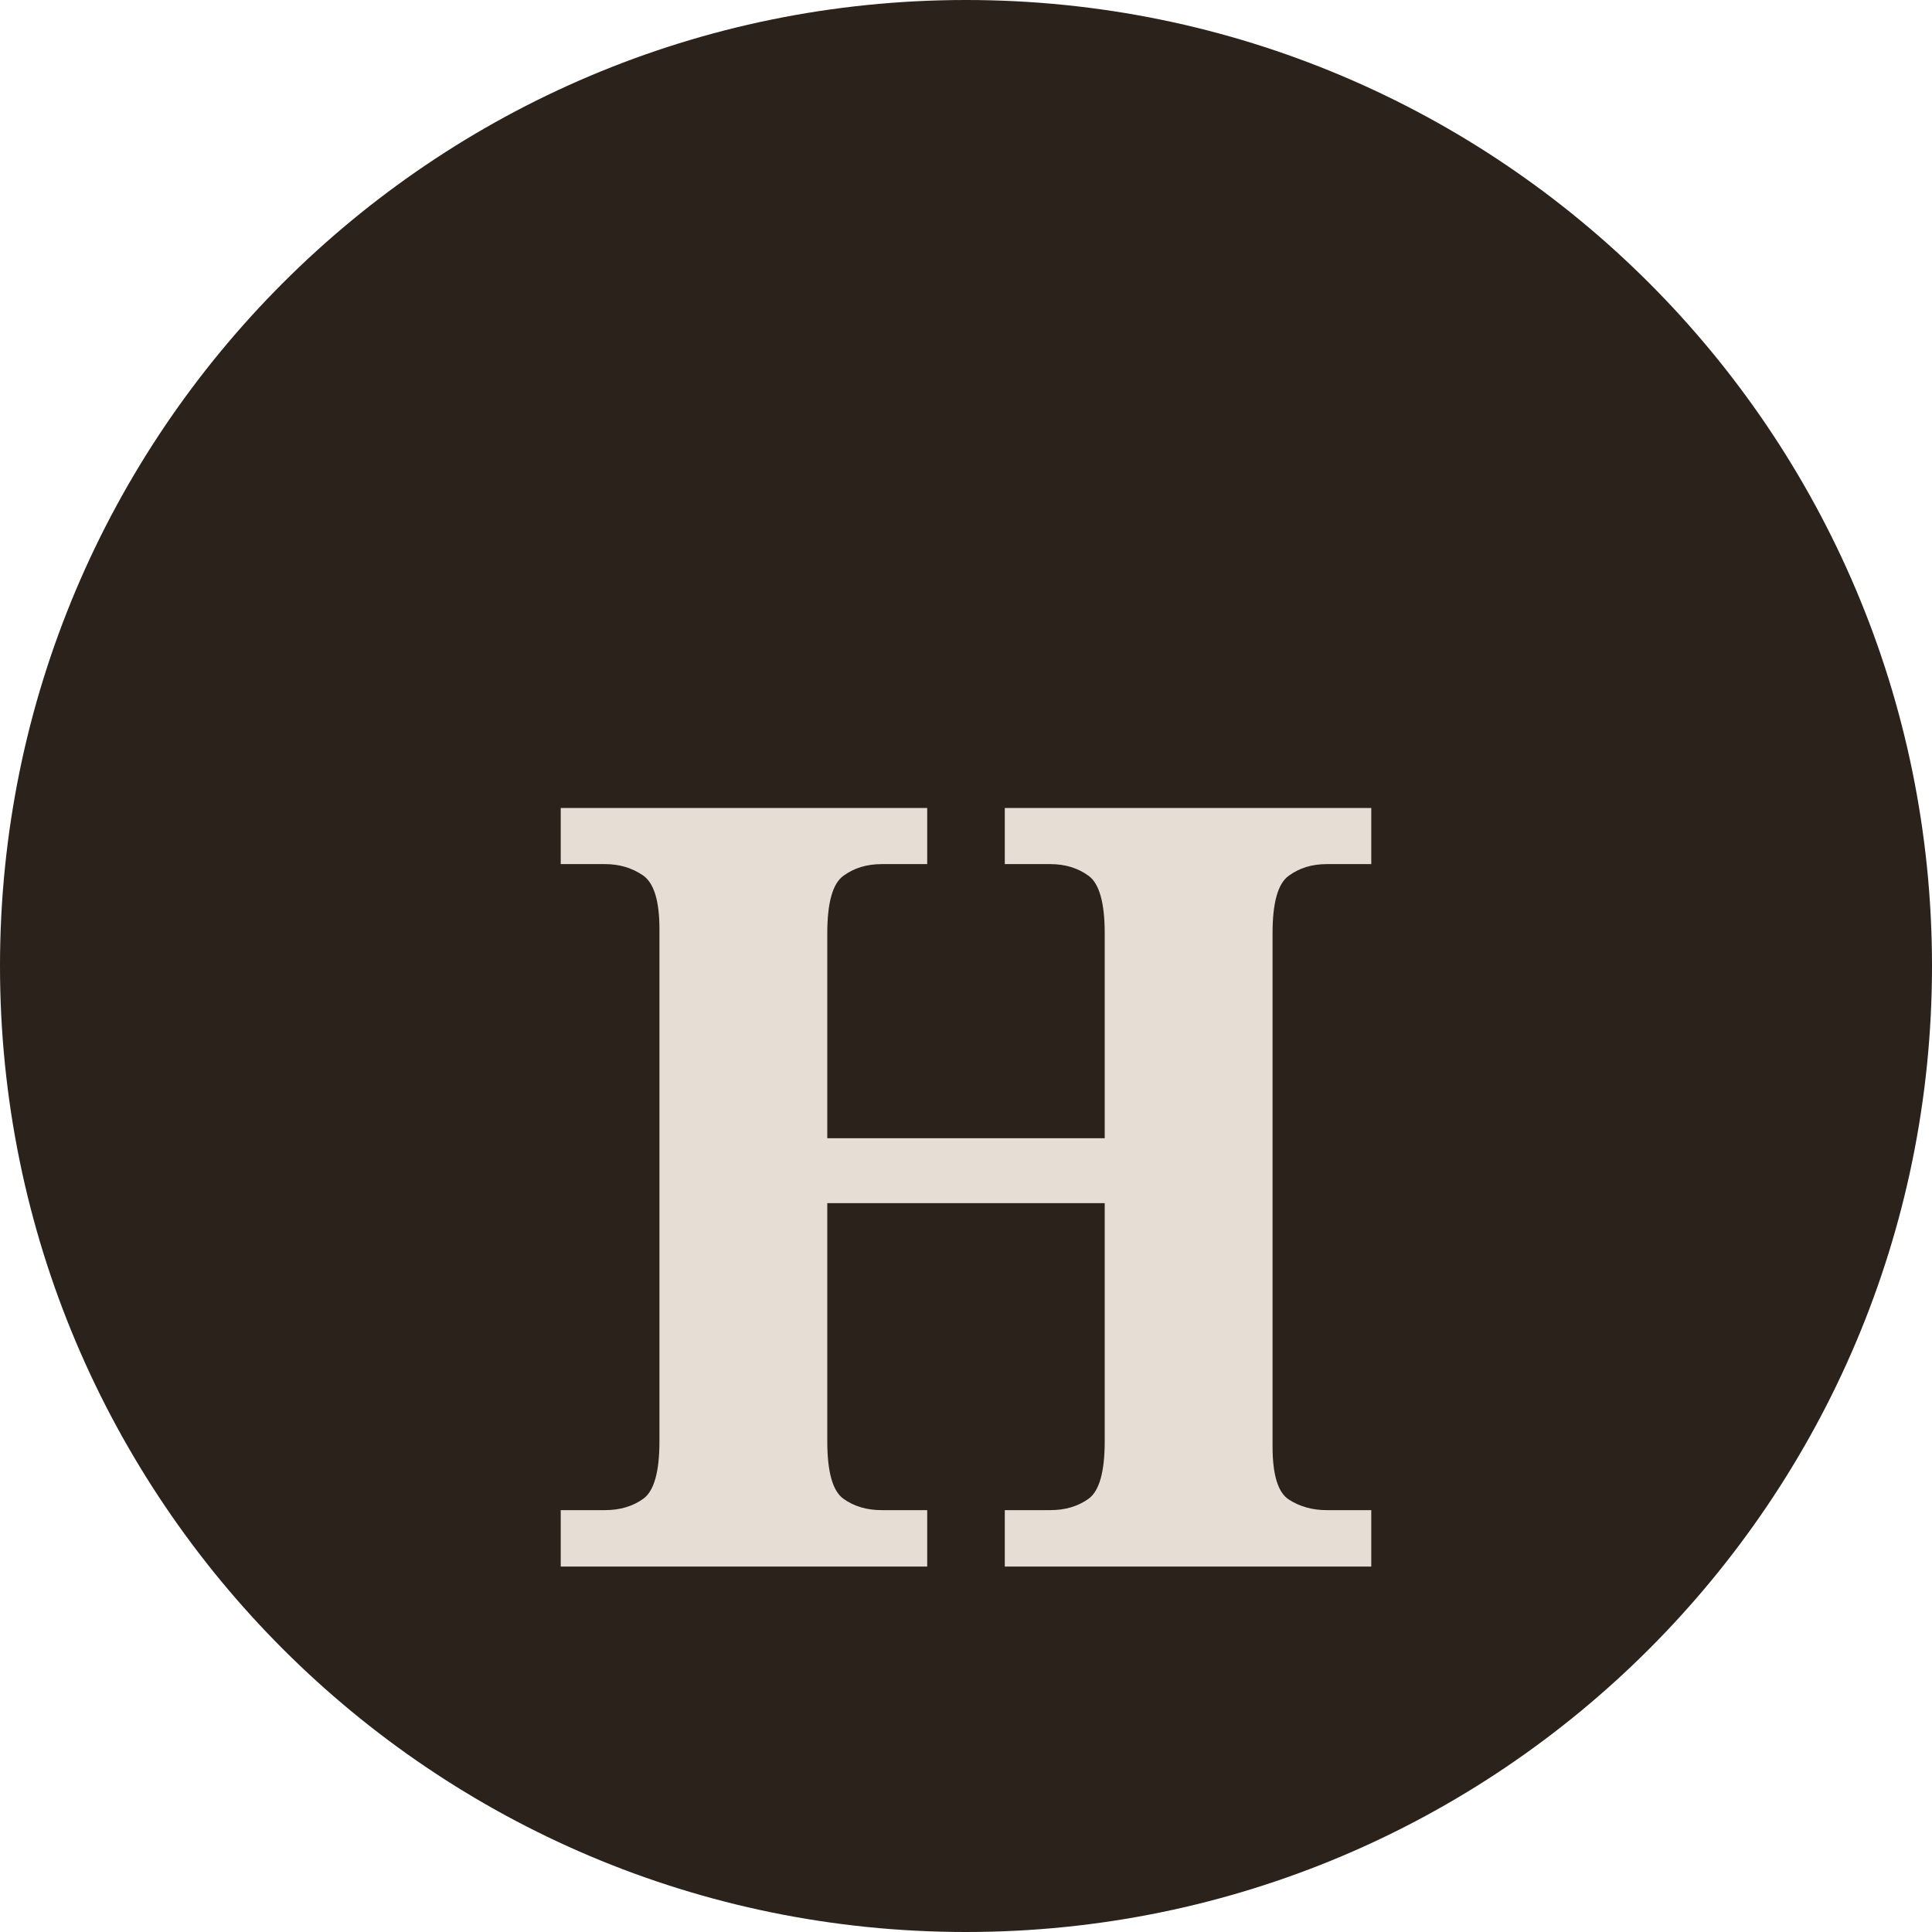
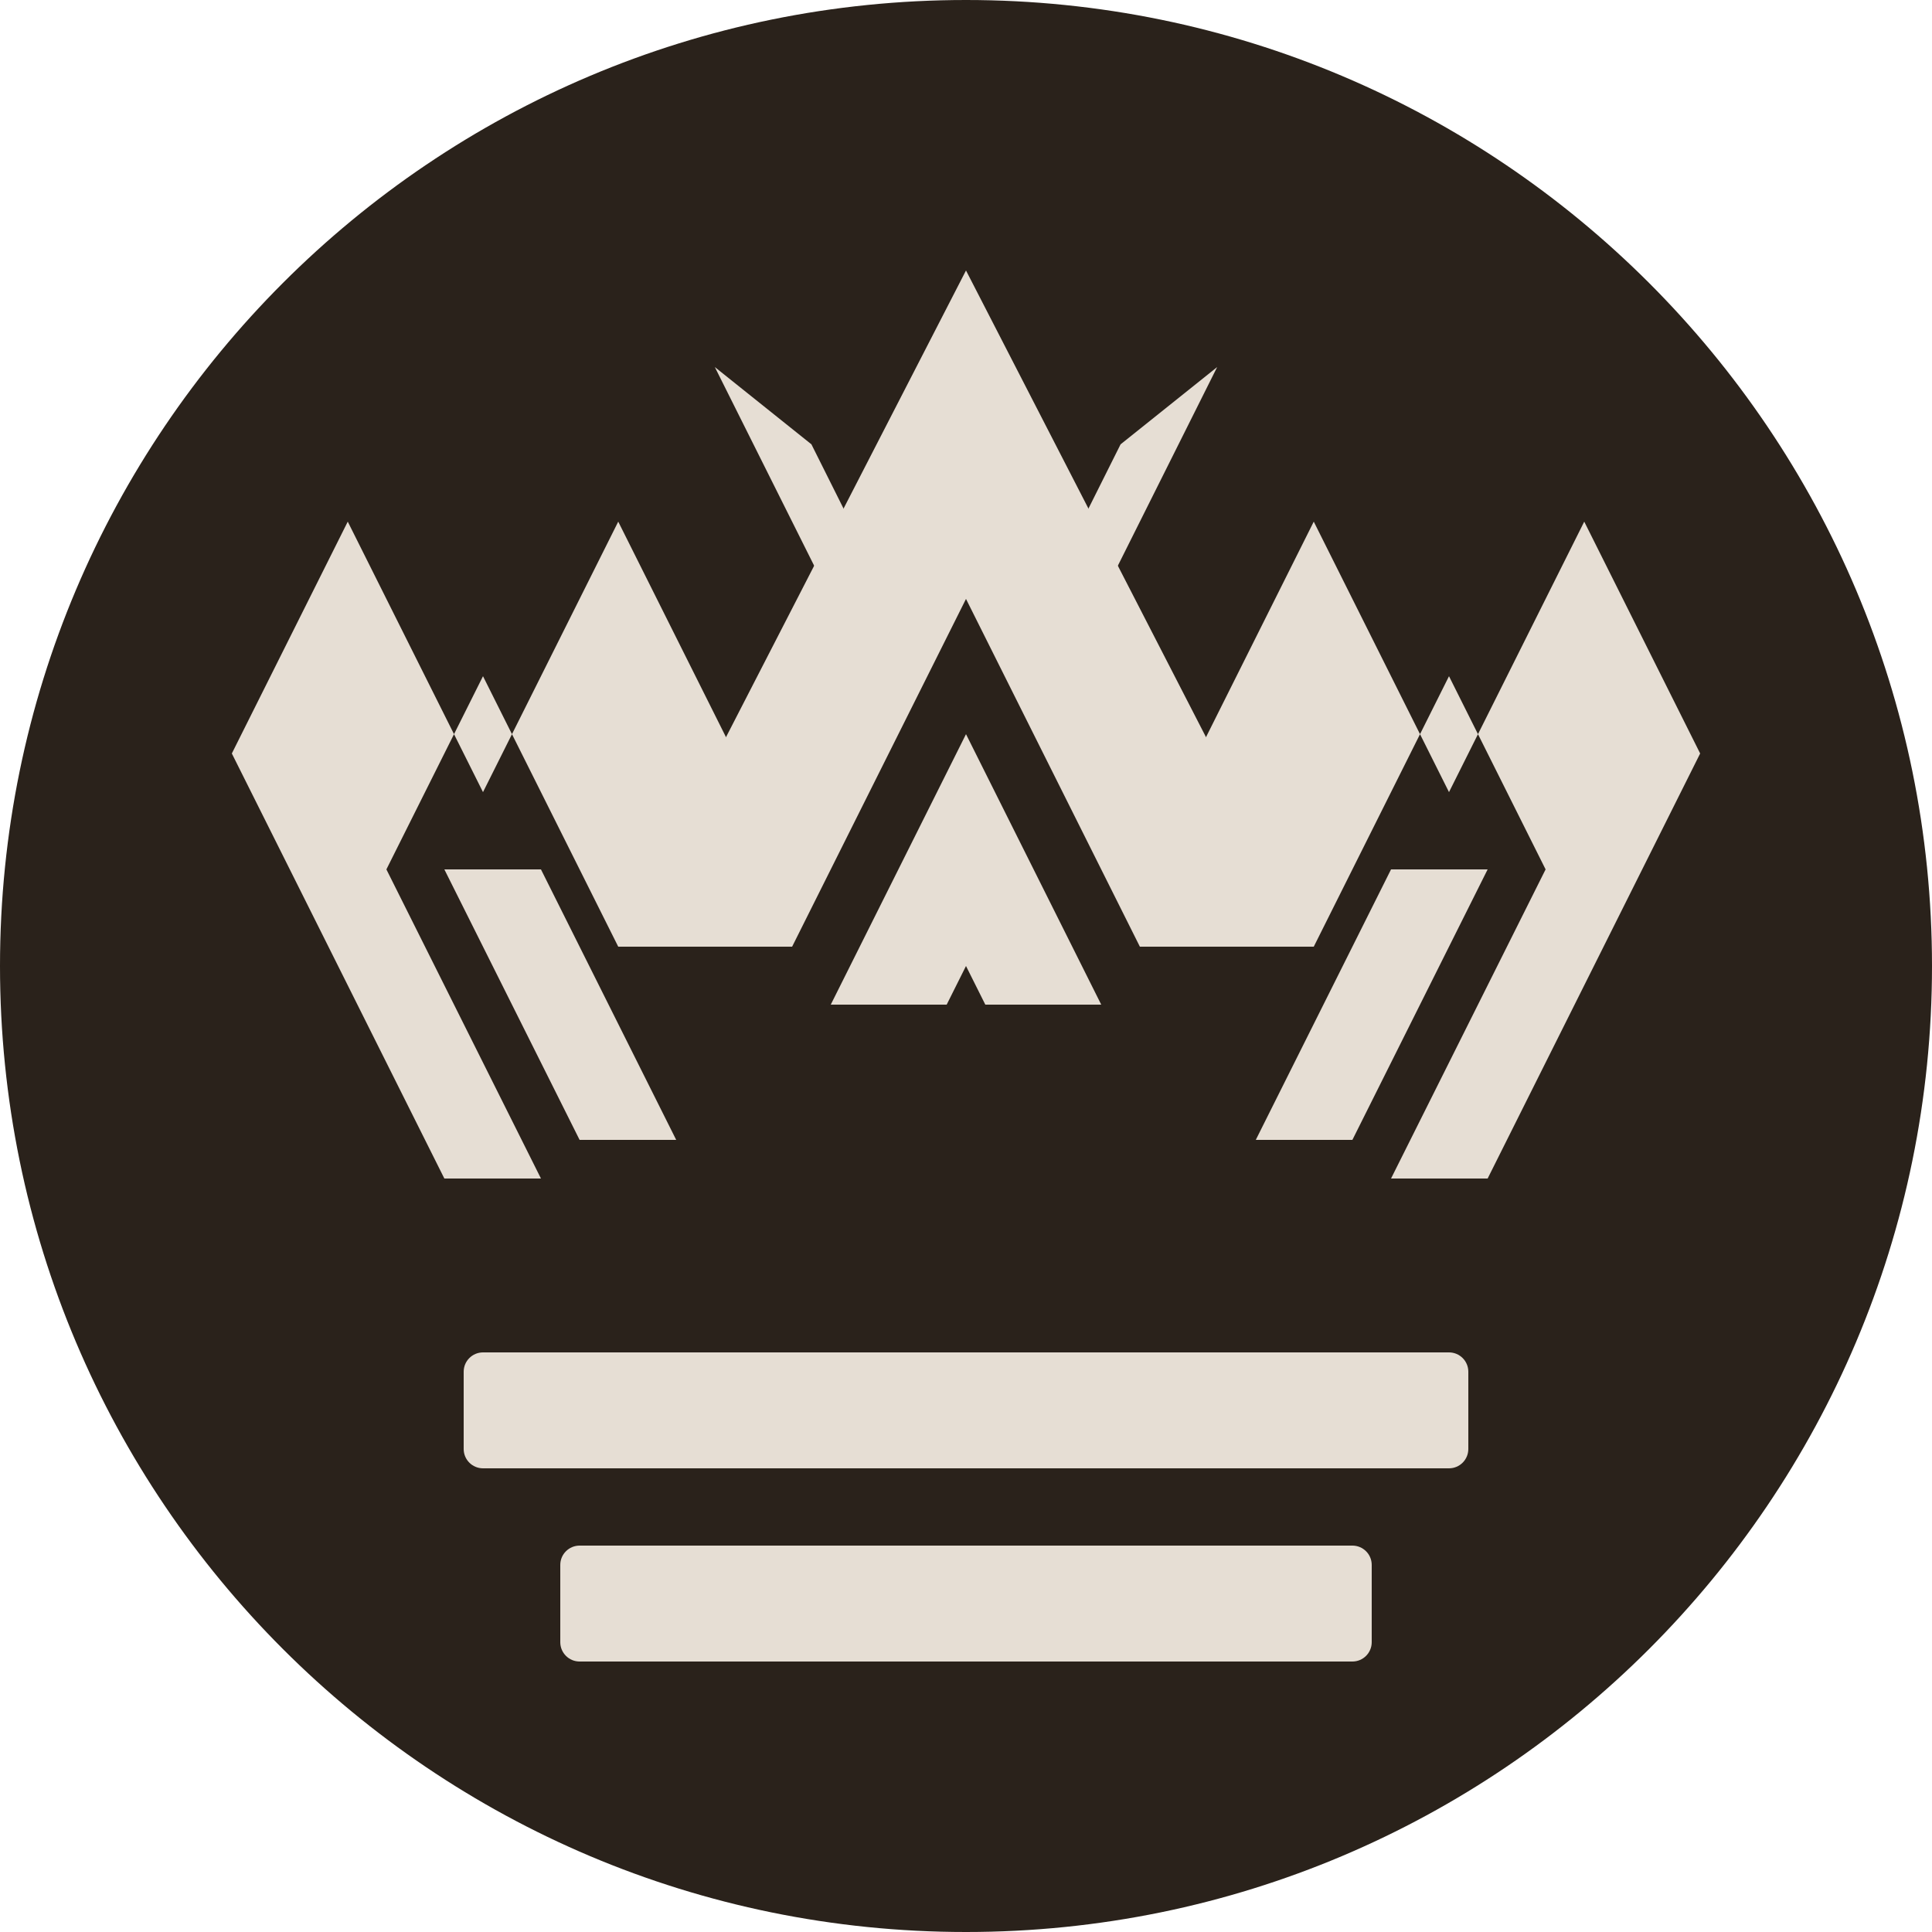
<svg xmlns="http://www.w3.org/2000/svg" viewBox="0 0 100 100">
  <rect width="100" height="100" rx="50" fill="#2A221B" />
-   <text x="50%" y="62%" font-family="Scheherazade New, Georgia, serif" font-size="55" font-weight="bold" fill="#E6DED4" dominant-baseline="middle" text-anchor="middle">H</text>
+   <g fill="#E6DED4">
+     <rect x="29" y="80" width="42" height="6" rx="1" />
+     <rect x="24" y="70" width="52" height="6" rx="1" />
+     <path d="M 50 14 L 68 49 L 59 49 L 50 31 L 41 49 L 32 49 Z" />
+     <path d="M 50 38 L 57 52 L 51 52 L 50 50 L 49 52 L 43 52 Z" />
+     <path d="M 37 19 L 44 33 L 39 41 L 32 27 L 25 41 L 18 27 L 12 39 L 23 61 L 28 61 L 20 45 L 25 35 L 32 49 L 37 49 L 46 31 L 42 23 Z" />
+     <path d="M 23 45 L 30 59 L 35 59 L 28 45 Z" />
+     <path d="M 63 19 L 56 33 L 61 41 L 68 27 L 75 41 L 82 27 L 88 39 L 77 61 L 72 61 L 80 45 L 75 35 L 68 49 L 63 49 L 54 31 L 58 23 Z" />
+     <path d="M 77 45 L 70 59 L 65 59 L 72 45 Z" />
+   </g>
</svg>
